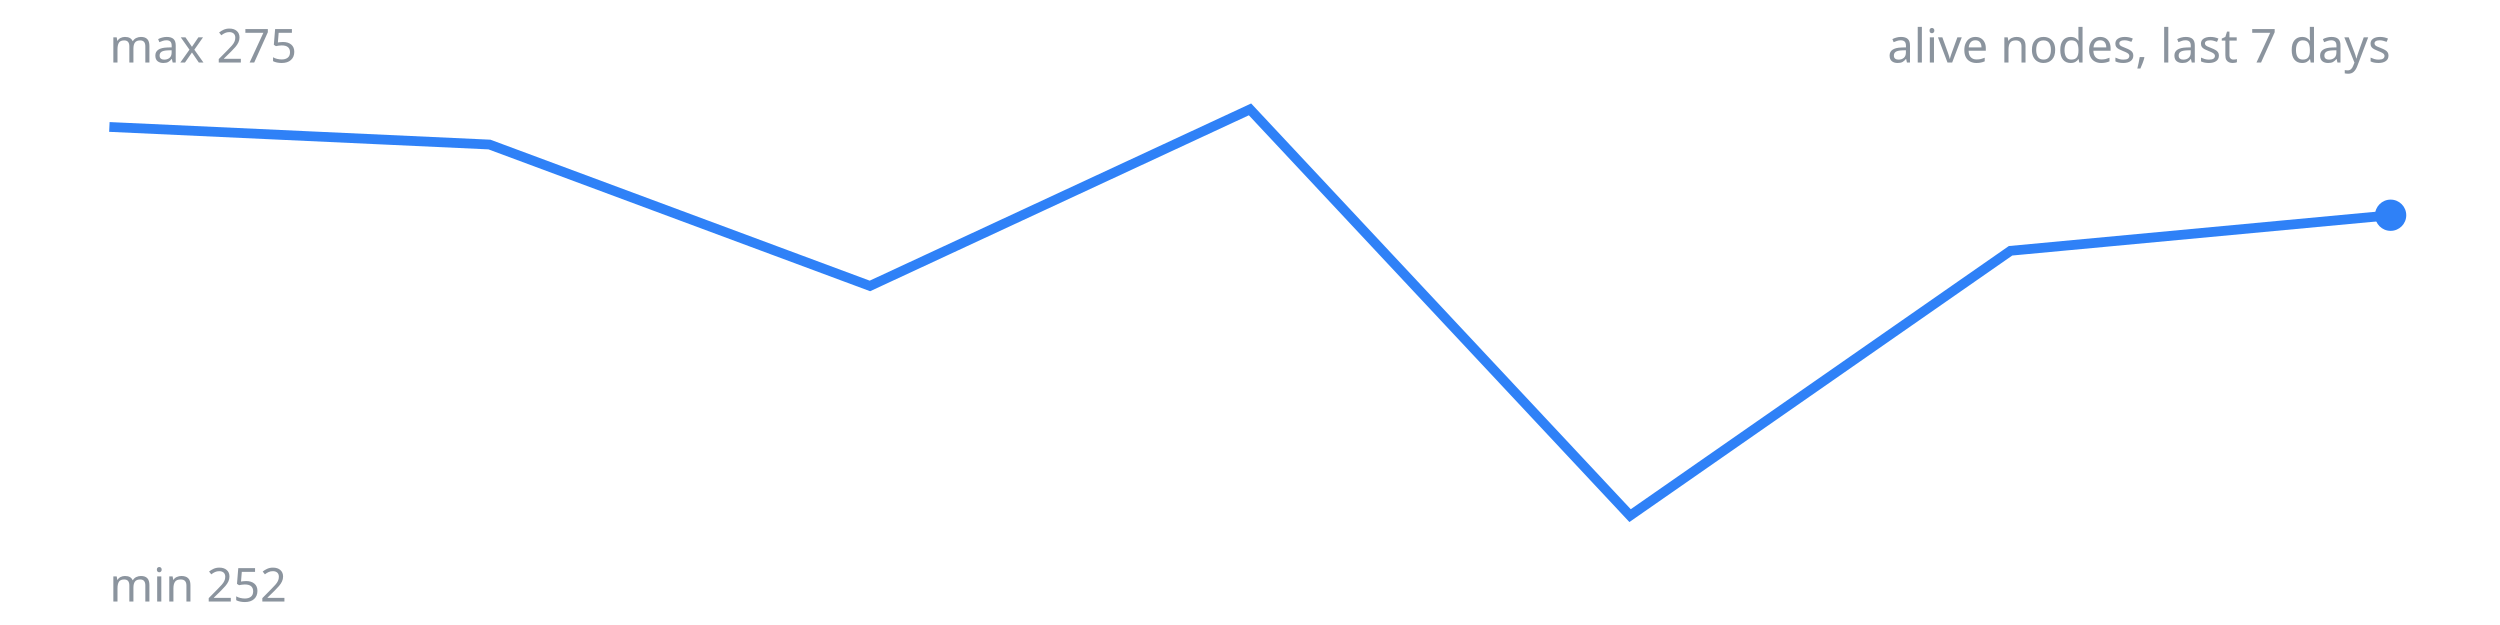
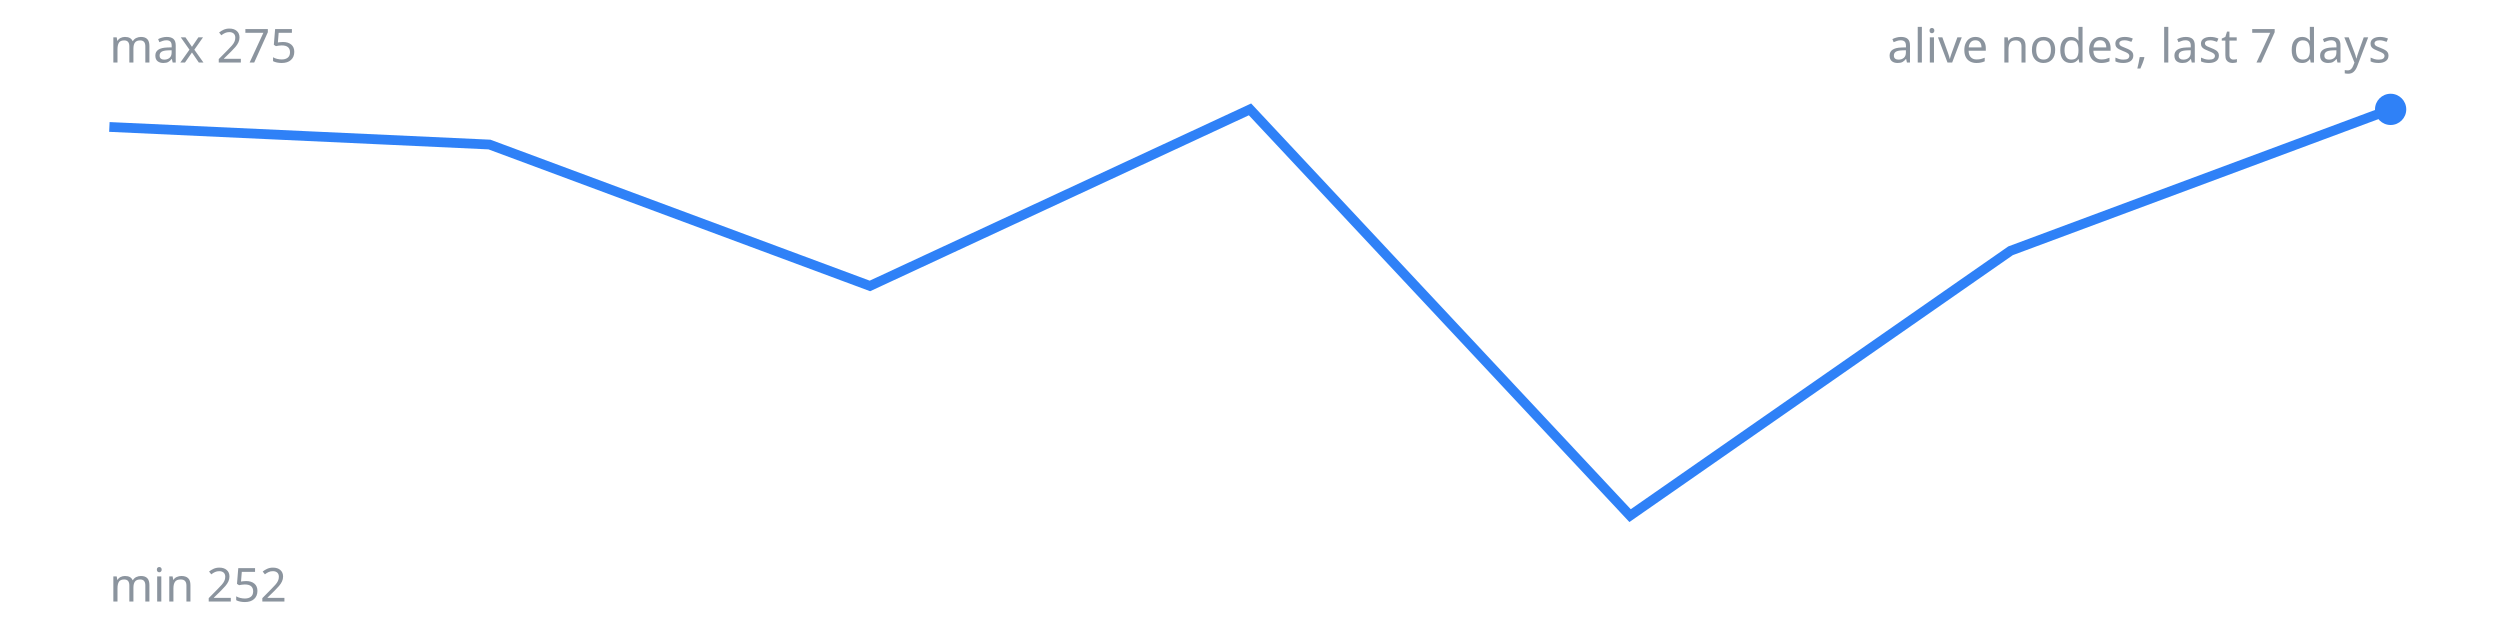
<svg xmlns="http://www.w3.org/2000/svg" width="640" height="160" viewBox="0 0 640 160">
-   <polyline fill="none" stroke="#2f81f7" stroke-width="2.5" points="28.0,32.5 125.3,37.0 222.7,73.2 320.0,28.0 417.3,132.0 514.7,64.2 612.0,55.1" />
-   <circle cx="612.0" cy="55.1" r="4" fill="#2f81f7" />
+   <polyline fill="none" stroke="#2f81f7" stroke-width="2.5" points="28.0,32.5 125.3,37.0 222.7,73.2 320.0,28.0 417.3,132.0 514.7,64.2 612.0,28.0" />
+   <circle cx="612.0" cy="28.0" r="4" fill="#2f81f7" />
  <text x="28" y="16" font-size="12" fill="#8b949e" font-family="sans-serif">max 275</text>
  <text x="28" y="154" font-size="12" fill="#8b949e" font-family="sans-serif">min 252</text>
  <text x="612" y="16" font-size="12" fill="#8b949e" font-family="sans-serif" text-anchor="end">alive nodes, last 7 days</text>
</svg>
